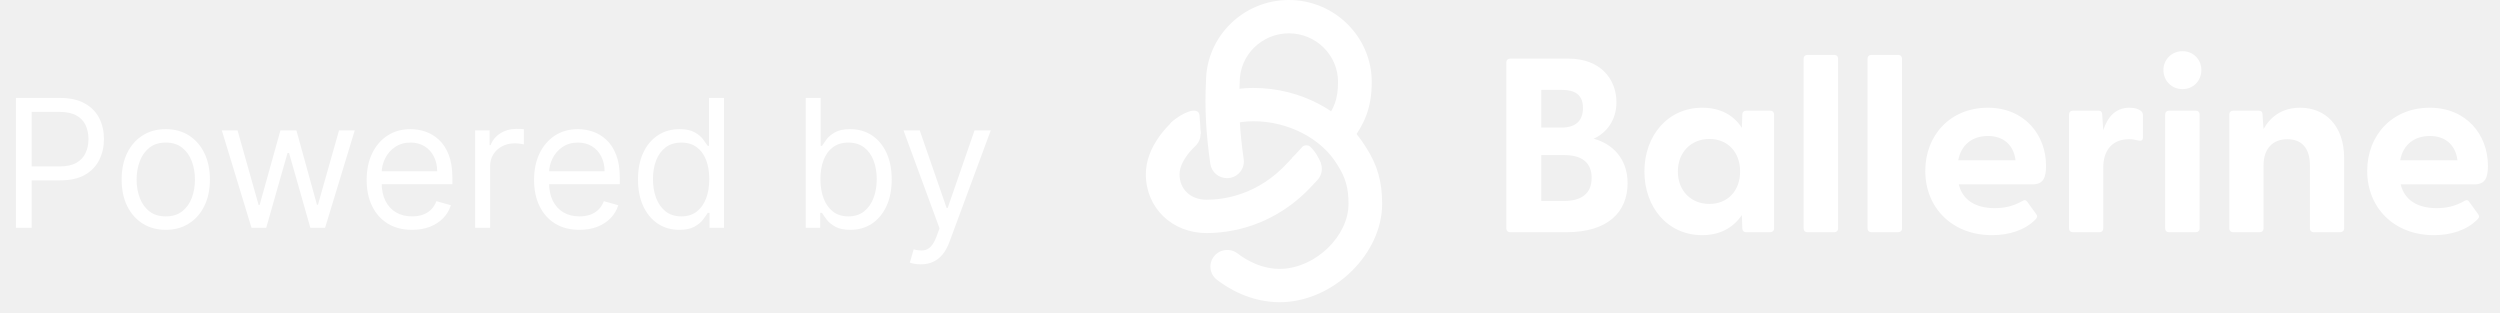
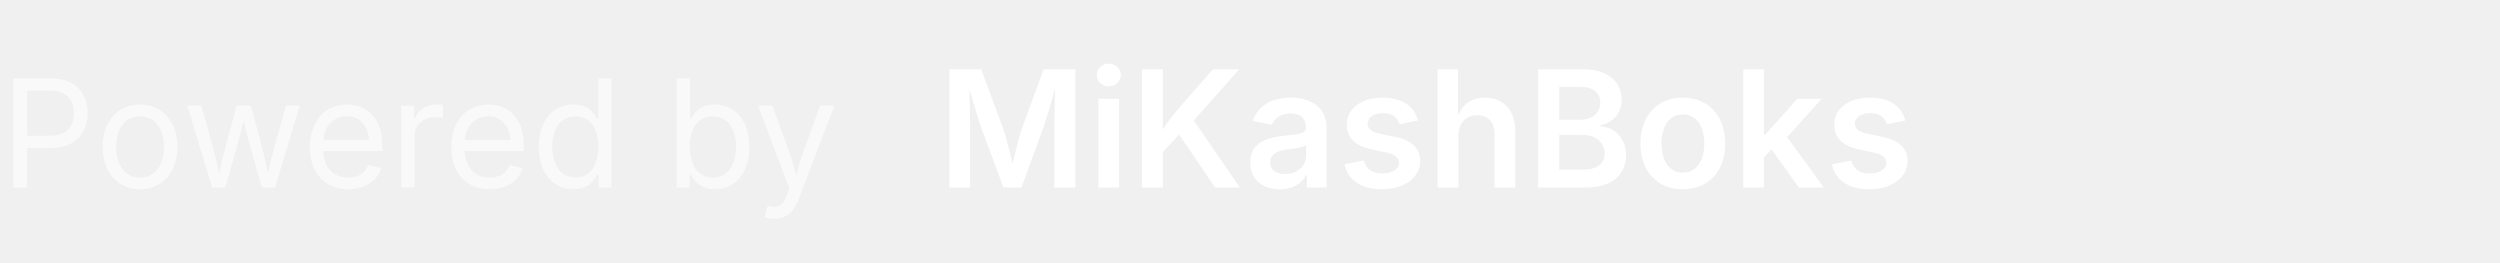
- <svg xmlns="http://www.w3.org/2000/svg" width="168" height="21" viewBox="0 0 168 21" fill="none">
-   <g clip-path="url(#clip0_1_174)">
-     <path d="M85.991 20.308C84.035 20.308 82.522 19.375 81.777 18.801C81.283 18.422 81.195 17.717 81.579 17.229C81.962 16.741 82.675 16.654 83.167 17.033C83.701 17.444 84.801 18.124 86.157 18.065C88.451 17.965 90.62 15.846 90.62 13.702C90.62 12.633 90.419 11.925 89.881 11.092L89.86 11.059C88.82 9.319 86.565 8.148 84.251 8.148C83.678 8.148 83.147 8.222 82.67 8.37C82.073 8.555 81.438 8.226 81.251 7.636C81.064 7.046 81.397 6.417 81.994 6.234C82.69 6.019 83.448 5.91 84.249 5.91C87.377 5.91 90.337 7.477 91.797 9.903C92.566 11.1 92.88 12.202 92.88 13.702C92.88 17.007 89.72 20.153 86.251 20.303C86.161 20.307 86.073 20.308 85.985 20.308H85.991Z" fill="white" />
-     <path d="M81.073 15.66C78.751 15.66 77 13.96 77 11.707C77 10.855 77.312 9.989 77.93 9.135L77.952 9.105C78.025 9.001 78.106 8.9 78.192 8.798C78.252 8.726 78.446 8.495 78.759 8.195C79.208 7.764 79.924 7.775 80.36 8.219C80.796 8.663 80.785 9.371 80.336 9.802C80.089 10.039 79.951 10.209 79.949 10.211L79.923 10.242C79.88 10.291 79.842 10.339 79.81 10.385L79.773 10.438C79.647 10.612 79.264 11.141 79.264 11.709C79.264 12.717 80.007 13.422 81.073 13.422C82.26 13.422 84.546 13.1 86.524 10.942L86.537 10.929L86.866 10.581C87.293 10.13 88.009 10.106 88.468 10.529C88.924 10.951 88.949 11.659 88.52 12.112L88.198 12.453C85.637 15.243 82.636 15.662 81.075 15.662L81.073 15.66Z" fill="white" />
-     <path d="M82.453 11.972C81.899 11.972 81.415 11.57 81.334 11.012C81.044 9.02 80.949 7.209 81.043 5.475C81.059 2.452 83.552 0 86.611 0C89.67 0 92.181 2.469 92.181 5.506C92.181 7.278 91.676 8.325 90.86 9.44C90.493 9.941 89.784 10.052 89.279 9.69C88.772 9.327 88.659 8.628 89.026 8.127C89.631 7.302 89.917 6.699 89.917 5.506C89.917 3.705 88.435 2.24 86.613 2.24C84.79 2.24 83.308 3.705 83.308 5.506V5.567C83.219 7.161 83.306 8.837 83.576 10.692C83.666 11.304 83.235 11.872 82.616 11.961C82.562 11.968 82.507 11.972 82.453 11.972Z" fill="white" />
-     <path d="M86.84 10.609L87.538 9.847C87.642 9.743 87.908 9.734 88.034 9.847C88.198 9.995 88.509 10.329 88.739 10.925C88.859 11.238 86.537 11.656 86.84 10.611V10.609Z" fill="white" />
-     <path d="M78.715 8.225C79.094 7.872 79.523 7.62 79.912 7.491C80.208 7.393 80.584 7.383 80.61 7.77C80.638 8.195 80.681 8.68 80.679 8.965C80.679 9.298 78.045 9.087 78.715 8.225Z" fill="white" />
-   </g>
-   <path d="M101.476 15.604C101.326 15.604 101.226 15.504 101.226 15.354V4.19C101.226 4.04 101.326 3.94 101.476 3.94H105.408C107.541 3.94 108.624 5.306 108.624 6.872C108.624 8.105 107.924 8.955 107.091 9.322C108.308 9.638 109.374 10.621 109.374 12.304C109.374 14.254 108.041 15.604 105.275 15.604H101.476ZM103.575 13.504H105.108C106.258 13.504 106.958 13.021 106.958 11.954C106.958 10.888 106.258 10.421 105.108 10.421H103.575V13.504ZM103.575 8.572H104.942C105.825 8.572 106.375 8.172 106.375 7.256C106.375 6.356 105.825 6.039 104.942 6.039H103.575V8.572ZM114.386 15.803C112.087 15.803 110.504 13.954 110.504 11.521C110.504 9.105 112.087 7.239 114.386 7.239C115.619 7.239 116.502 7.739 117.052 8.589L117.085 7.689C117.085 7.539 117.185 7.439 117.335 7.439H118.968C119.118 7.439 119.218 7.539 119.218 7.689V15.354C119.218 15.504 119.102 15.604 118.952 15.604H117.335C117.185 15.604 117.085 15.504 117.085 15.354L117.052 14.454C116.486 15.287 115.602 15.803 114.386 15.803ZM112.753 11.521C112.753 12.838 113.653 13.704 114.869 13.704C116.086 13.704 116.935 12.838 116.935 11.521C116.935 10.205 116.086 9.338 114.869 9.338C113.653 9.338 112.753 10.222 112.753 11.521ZM121.454 15.604C121.304 15.604 121.204 15.504 121.204 15.354V3.94C121.204 3.79 121.304 3.69 121.454 3.69H123.27C123.42 3.69 123.52 3.79 123.52 3.94V15.354C123.52 15.504 123.42 15.604 123.27 15.604H121.454ZM125.75 15.604C125.6 15.604 125.5 15.504 125.5 15.354V3.94C125.5 3.79 125.6 3.69 125.75 3.69H127.566C127.716 3.69 127.816 3.79 127.816 3.94V15.354C127.816 15.504 127.716 15.604 127.566 15.604H125.75ZM133.862 15.803C131.179 15.803 129.379 13.954 129.379 11.488C129.379 9.088 131.062 7.239 133.578 7.239C136.061 7.239 137.494 9.072 137.494 11.138C137.494 11.938 137.311 12.388 136.594 12.388H131.629C131.879 13.421 132.728 13.987 134.045 13.987C134.678 13.987 135.278 13.871 135.944 13.487C136.061 13.421 136.144 13.437 136.228 13.554L136.844 14.404C136.927 14.52 136.911 14.637 136.761 14.77C136.061 15.47 135.011 15.803 133.862 15.803ZM131.595 10.771H135.444C135.311 9.688 134.578 9.138 133.595 9.138C132.579 9.138 131.795 9.688 131.595 10.771ZM139.288 15.604C139.138 15.604 139.038 15.504 139.038 15.354V7.689C139.038 7.539 139.138 7.439 139.288 7.439H141.021C141.171 7.439 141.255 7.505 141.271 7.705L141.338 8.755C141.621 7.889 142.138 7.239 143.104 7.239C143.487 7.239 143.721 7.339 143.854 7.439C143.971 7.522 144.004 7.622 144.004 7.772V9.238C144.004 9.438 143.887 9.488 143.671 9.438C143.487 9.388 143.304 9.355 143.071 9.355C141.938 9.355 141.338 10.105 141.338 11.271V15.354C141.338 15.504 141.238 15.604 141.088 15.604H139.288ZM146.665 5.989C145.932 5.989 145.382 5.423 145.382 4.706C145.382 4.006 145.932 3.44 146.665 3.44C147.398 3.44 147.932 4.006 147.932 4.706C147.932 5.423 147.398 5.989 146.665 5.989ZM145.499 15.354V7.689C145.499 7.539 145.599 7.439 145.749 7.439H147.565C147.715 7.439 147.815 7.539 147.815 7.689V15.354C147.815 15.504 147.715 15.604 147.565 15.604H145.749C145.599 15.604 145.499 15.504 145.499 15.354ZM150.06 15.604C149.91 15.604 149.81 15.504 149.81 15.354V7.689C149.81 7.539 149.91 7.439 150.06 7.439H151.793C151.943 7.439 152.043 7.505 152.043 7.705L152.11 8.672C152.576 7.839 153.36 7.239 154.576 7.239C156.276 7.239 157.525 8.472 157.525 10.605V15.354C157.525 15.504 157.409 15.604 157.259 15.604H155.476C155.326 15.604 155.226 15.504 155.226 15.354V11.121C155.226 9.972 154.693 9.355 153.71 9.355C152.743 9.355 152.11 9.972 152.11 11.121V15.354C152.11 15.504 152.01 15.604 151.86 15.604H150.06ZM163.558 15.803C160.875 15.803 159.076 13.954 159.076 11.488C159.076 9.088 160.759 7.239 163.275 7.239C165.757 7.239 167.19 9.072 167.19 11.138C167.19 11.938 167.007 12.388 166.291 12.388H161.325C161.575 13.421 162.425 13.987 163.741 13.987C164.374 13.987 164.974 13.871 165.641 13.487C165.757 13.421 165.841 13.437 165.924 13.554L166.541 14.404C166.624 14.52 166.607 14.637 166.457 14.77C165.757 15.47 164.708 15.803 163.558 15.803ZM161.292 10.771H165.141C165.008 9.688 164.275 9.138 163.291 9.138C162.275 9.138 161.492 9.688 161.292 10.771Z" fill="white" />
-   <path d="M1.07 15.309V6.581H4.019C4.704 6.581 5.264 6.705 5.698 6.952C6.136 7.196 6.46 7.527 6.67 7.945C6.88 8.363 6.985 8.828 6.985 9.343C6.985 9.857 6.88 10.324 6.67 10.745C6.463 11.165 6.142 11.5 5.707 11.75C5.272 11.998 4.715 12.121 4.036 12.121H1.923V11.184H4.002C4.471 11.184 4.847 11.103 5.132 10.941C5.416 10.779 5.622 10.56 5.749 10.284C5.88 10.006 5.945 9.692 5.945 9.343C5.945 8.993 5.88 8.681 5.749 8.405C5.622 8.13 5.414 7.914 5.127 7.757C4.84 7.598 4.46 7.519 3.985 7.519H2.127V15.309H1.07ZM11.14 15.445C10.549 15.445 10.031 15.304 9.585 15.023C9.142 14.742 8.795 14.348 8.545 13.843C8.298 13.337 8.174 12.746 8.174 12.07C8.174 11.388 8.298 10.793 8.545 10.284C8.795 9.776 9.142 9.381 9.585 9.1C10.031 8.819 10.549 8.678 11.14 8.678C11.731 8.678 12.248 8.819 12.691 9.1C13.137 9.381 13.484 9.776 13.731 10.284C13.981 10.793 14.106 11.388 14.106 12.07C14.106 12.746 13.981 13.337 13.731 13.843C13.484 14.348 13.137 14.742 12.691 15.023C12.248 15.304 11.731 15.445 11.14 15.445ZM11.14 14.541C11.589 14.541 11.958 14.427 12.248 14.196C12.538 13.966 12.752 13.664 12.892 13.289C13.031 12.914 13.1 12.508 13.1 12.07C13.1 11.633 13.031 11.225 12.892 10.847C12.752 10.469 12.538 10.164 12.248 9.931C11.958 9.698 11.589 9.581 11.14 9.581C10.691 9.581 10.322 9.698 10.032 9.931C9.742 10.164 9.528 10.469 9.389 10.847C9.249 11.225 9.18 11.633 9.18 12.07C9.18 12.508 9.249 12.914 9.389 13.289C9.528 13.664 9.742 13.966 10.032 14.196C10.322 14.427 10.691 14.541 11.14 14.541ZM16.901 15.309L14.907 8.763H15.964L17.379 13.774H17.447L18.845 8.763H19.919L21.299 13.758H21.367L22.782 8.763H23.839L21.845 15.309H20.856L19.424 10.28H19.322L17.89 15.309H16.901ZM27.69 15.445C27.059 15.445 26.515 15.306 26.058 15.027C25.604 14.746 25.253 14.354 25.006 13.851C24.761 13.345 24.639 12.758 24.639 12.087C24.639 11.416 24.761 10.826 25.006 10.314C25.253 9.8 25.596 9.399 26.037 9.113C26.48 8.823 26.997 8.678 27.588 8.678C27.929 8.678 28.265 8.735 28.598 8.848C28.93 8.962 29.233 9.147 29.506 9.402C29.778 9.655 29.996 9.99 30.157 10.408C30.319 10.826 30.4 11.34 30.4 11.951V12.377H25.355V11.508H29.378C29.378 11.138 29.304 10.809 29.156 10.519C29.011 10.229 28.804 10 28.534 9.833C28.267 9.665 27.951 9.581 27.588 9.581C27.187 9.581 26.841 9.681 26.548 9.88C26.258 10.076 26.035 10.331 25.879 10.647C25.723 10.962 25.645 11.3 25.645 11.661V12.24C25.645 12.735 25.73 13.154 25.9 13.498C26.074 13.838 26.314 14.098 26.621 14.277C26.927 14.454 27.284 14.541 27.69 14.541C27.954 14.541 28.193 14.505 28.406 14.431C28.622 14.354 28.808 14.24 28.964 14.09C29.121 13.936 29.241 13.746 29.326 13.519L30.298 13.791C30.196 14.121 30.024 14.411 29.782 14.661C29.541 14.908 29.243 15.101 28.888 15.24C28.532 15.377 28.133 15.445 27.69 15.445ZM31.93 15.309V8.763H32.902V9.752H32.97C33.089 9.428 33.305 9.165 33.618 8.963C33.93 8.762 34.282 8.661 34.675 8.661C34.748 8.661 34.841 8.662 34.952 8.665C35.062 8.668 35.146 8.672 35.203 8.678V9.701C35.169 9.692 35.091 9.679 34.969 9.662C34.849 9.642 34.723 9.632 34.589 9.632C34.271 9.632 33.987 9.699 33.737 9.833C33.49 9.963 33.294 10.145 33.149 10.378C33.007 10.608 32.936 10.871 32.936 11.166V15.309H31.93ZM38.94 15.445C38.309 15.445 37.765 15.306 37.308 15.027C36.853 14.746 36.503 14.354 36.255 13.851C36.011 13.345 35.889 12.758 35.889 12.087C35.889 11.416 36.011 10.826 36.255 10.314C36.503 9.8 36.846 9.399 37.287 9.113C37.73 8.823 38.247 8.678 38.838 8.678C39.179 8.678 39.515 8.735 39.848 8.848C40.18 8.962 40.483 9.147 40.755 9.402C41.028 9.655 41.246 9.99 41.407 10.408C41.569 10.826 41.65 11.34 41.65 11.951V12.377H36.605V11.508H40.628C40.628 11.138 40.554 10.809 40.406 10.519C40.261 10.229 40.054 10 39.784 9.833C39.517 9.665 39.202 9.581 38.838 9.581C38.437 9.581 38.091 9.681 37.798 9.88C37.508 10.076 37.285 10.331 37.129 10.647C36.973 10.962 36.895 11.3 36.895 11.661V12.24C36.895 12.735 36.98 13.154 37.15 13.498C37.324 13.838 37.564 14.098 37.871 14.277C38.177 14.454 38.534 14.541 38.94 14.541C39.204 14.541 39.443 14.505 39.656 14.431C39.872 14.354 40.058 14.24 40.214 14.09C40.371 13.936 40.491 13.746 40.577 13.519L41.548 13.791C41.446 14.121 41.274 14.411 41.032 14.661C40.791 14.908 40.493 15.101 40.138 15.24C39.782 15.377 39.383 15.445 38.94 15.445ZM45.652 15.445C45.106 15.445 44.625 15.307 44.207 15.032C43.79 14.753 43.463 14.361 43.227 13.855C42.991 13.347 42.873 12.746 42.873 12.053C42.873 11.365 42.991 10.769 43.227 10.263C43.463 9.757 43.791 9.367 44.212 9.091C44.632 8.816 45.118 8.678 45.669 8.678C46.095 8.678 46.432 8.749 46.679 8.891C46.929 9.03 47.119 9.189 47.25 9.368C47.383 9.544 47.487 9.689 47.561 9.803H47.646V6.581H48.652V15.309H47.68V14.303H47.561C47.487 14.422 47.382 14.573 47.246 14.755C47.109 14.934 46.915 15.094 46.662 15.236C46.409 15.375 46.072 15.445 45.652 15.445ZM45.788 14.541C46.192 14.541 46.532 14.436 46.811 14.226C47.089 14.013 47.301 13.719 47.446 13.344C47.591 12.966 47.663 12.53 47.663 12.036C47.663 11.547 47.592 11.12 47.45 10.753C47.308 10.384 47.098 10.097 46.819 9.892C46.541 9.685 46.197 9.581 45.788 9.581C45.362 9.581 45.007 9.691 44.723 9.909C44.442 10.125 44.23 10.419 44.088 10.791C43.949 11.161 43.879 11.576 43.879 12.036C43.879 12.502 43.95 12.925 44.092 13.306C44.237 13.684 44.45 13.985 44.731 14.209C45.015 14.431 45.368 14.541 45.788 14.541ZM54.145 15.309V6.581H55.15V9.803H55.236C55.309 9.689 55.412 9.544 55.542 9.368C55.676 9.189 55.866 9.03 56.114 8.891C56.364 8.749 56.702 8.678 57.128 8.678C57.679 8.678 58.165 8.816 58.585 9.091C59.005 9.367 59.334 9.757 59.569 10.263C59.805 10.769 59.923 11.365 59.923 12.053C59.923 12.746 59.805 13.347 59.569 13.855C59.334 14.361 59.007 14.753 58.589 15.032C58.172 15.307 57.69 15.445 57.145 15.445C56.724 15.445 56.388 15.375 56.135 15.236C55.882 15.094 55.687 14.934 55.551 14.755C55.415 14.573 55.309 14.422 55.236 14.303H55.116V15.309H54.145ZM55.133 12.036C55.133 12.53 55.206 12.966 55.351 13.344C55.496 13.719 55.707 14.013 55.986 14.226C56.264 14.436 56.605 14.541 57.008 14.541C57.429 14.541 57.78 14.431 58.061 14.209C58.345 13.985 58.558 13.684 58.7 13.306C58.845 12.925 58.917 12.502 58.917 12.036C58.917 11.576 58.846 11.161 58.704 10.791C58.565 10.419 58.353 10.125 58.069 9.909C57.788 9.691 57.434 9.581 57.008 9.581C56.599 9.581 56.255 9.685 55.977 9.892C55.699 10.097 55.489 10.384 55.346 10.753C55.204 11.12 55.133 11.547 55.133 12.036ZM61.875 17.763C61.704 17.763 61.552 17.749 61.419 17.721C61.285 17.695 61.193 17.669 61.142 17.644L61.398 16.758C61.642 16.82 61.858 16.843 62.045 16.826C62.233 16.809 62.399 16.725 62.544 16.574C62.692 16.427 62.827 16.186 62.949 15.854L63.136 15.343L60.716 8.763H61.807L63.614 13.979H63.682L65.489 8.763H66.579L63.801 16.263C63.676 16.601 63.521 16.881 63.337 17.103C63.152 17.327 62.937 17.493 62.693 17.601C62.452 17.709 62.179 17.763 61.875 17.763Z" fill="white" />
-   <defs>
-     <clipPath id="clip0_1_174">
-       <rect width="15.882" height="20.308" fill="white" transform="translate(77)" />
-     </clipPath>
-   </defs>
+ <svg xmlns="http://www.w3.org/2000/svg" width="200" height="21" viewBox="0 0 200 21" fill="none">
+   <text x="0" y="15" font-family="Inter, -apple-system, BlinkMacSystemFont, 'Segoe UI', sans-serif" font-size="12" fill="rgba(255,255,255,0.6)" font-weight="400">Powered by</text>
+   <text x="75" y="15" font-family="Inter, -apple-system, BlinkMacSystemFont, 'Segoe UI', sans-serif" font-size="13" fill="#ffffff" font-weight="600">MiKashBoks</text>
</svg>
